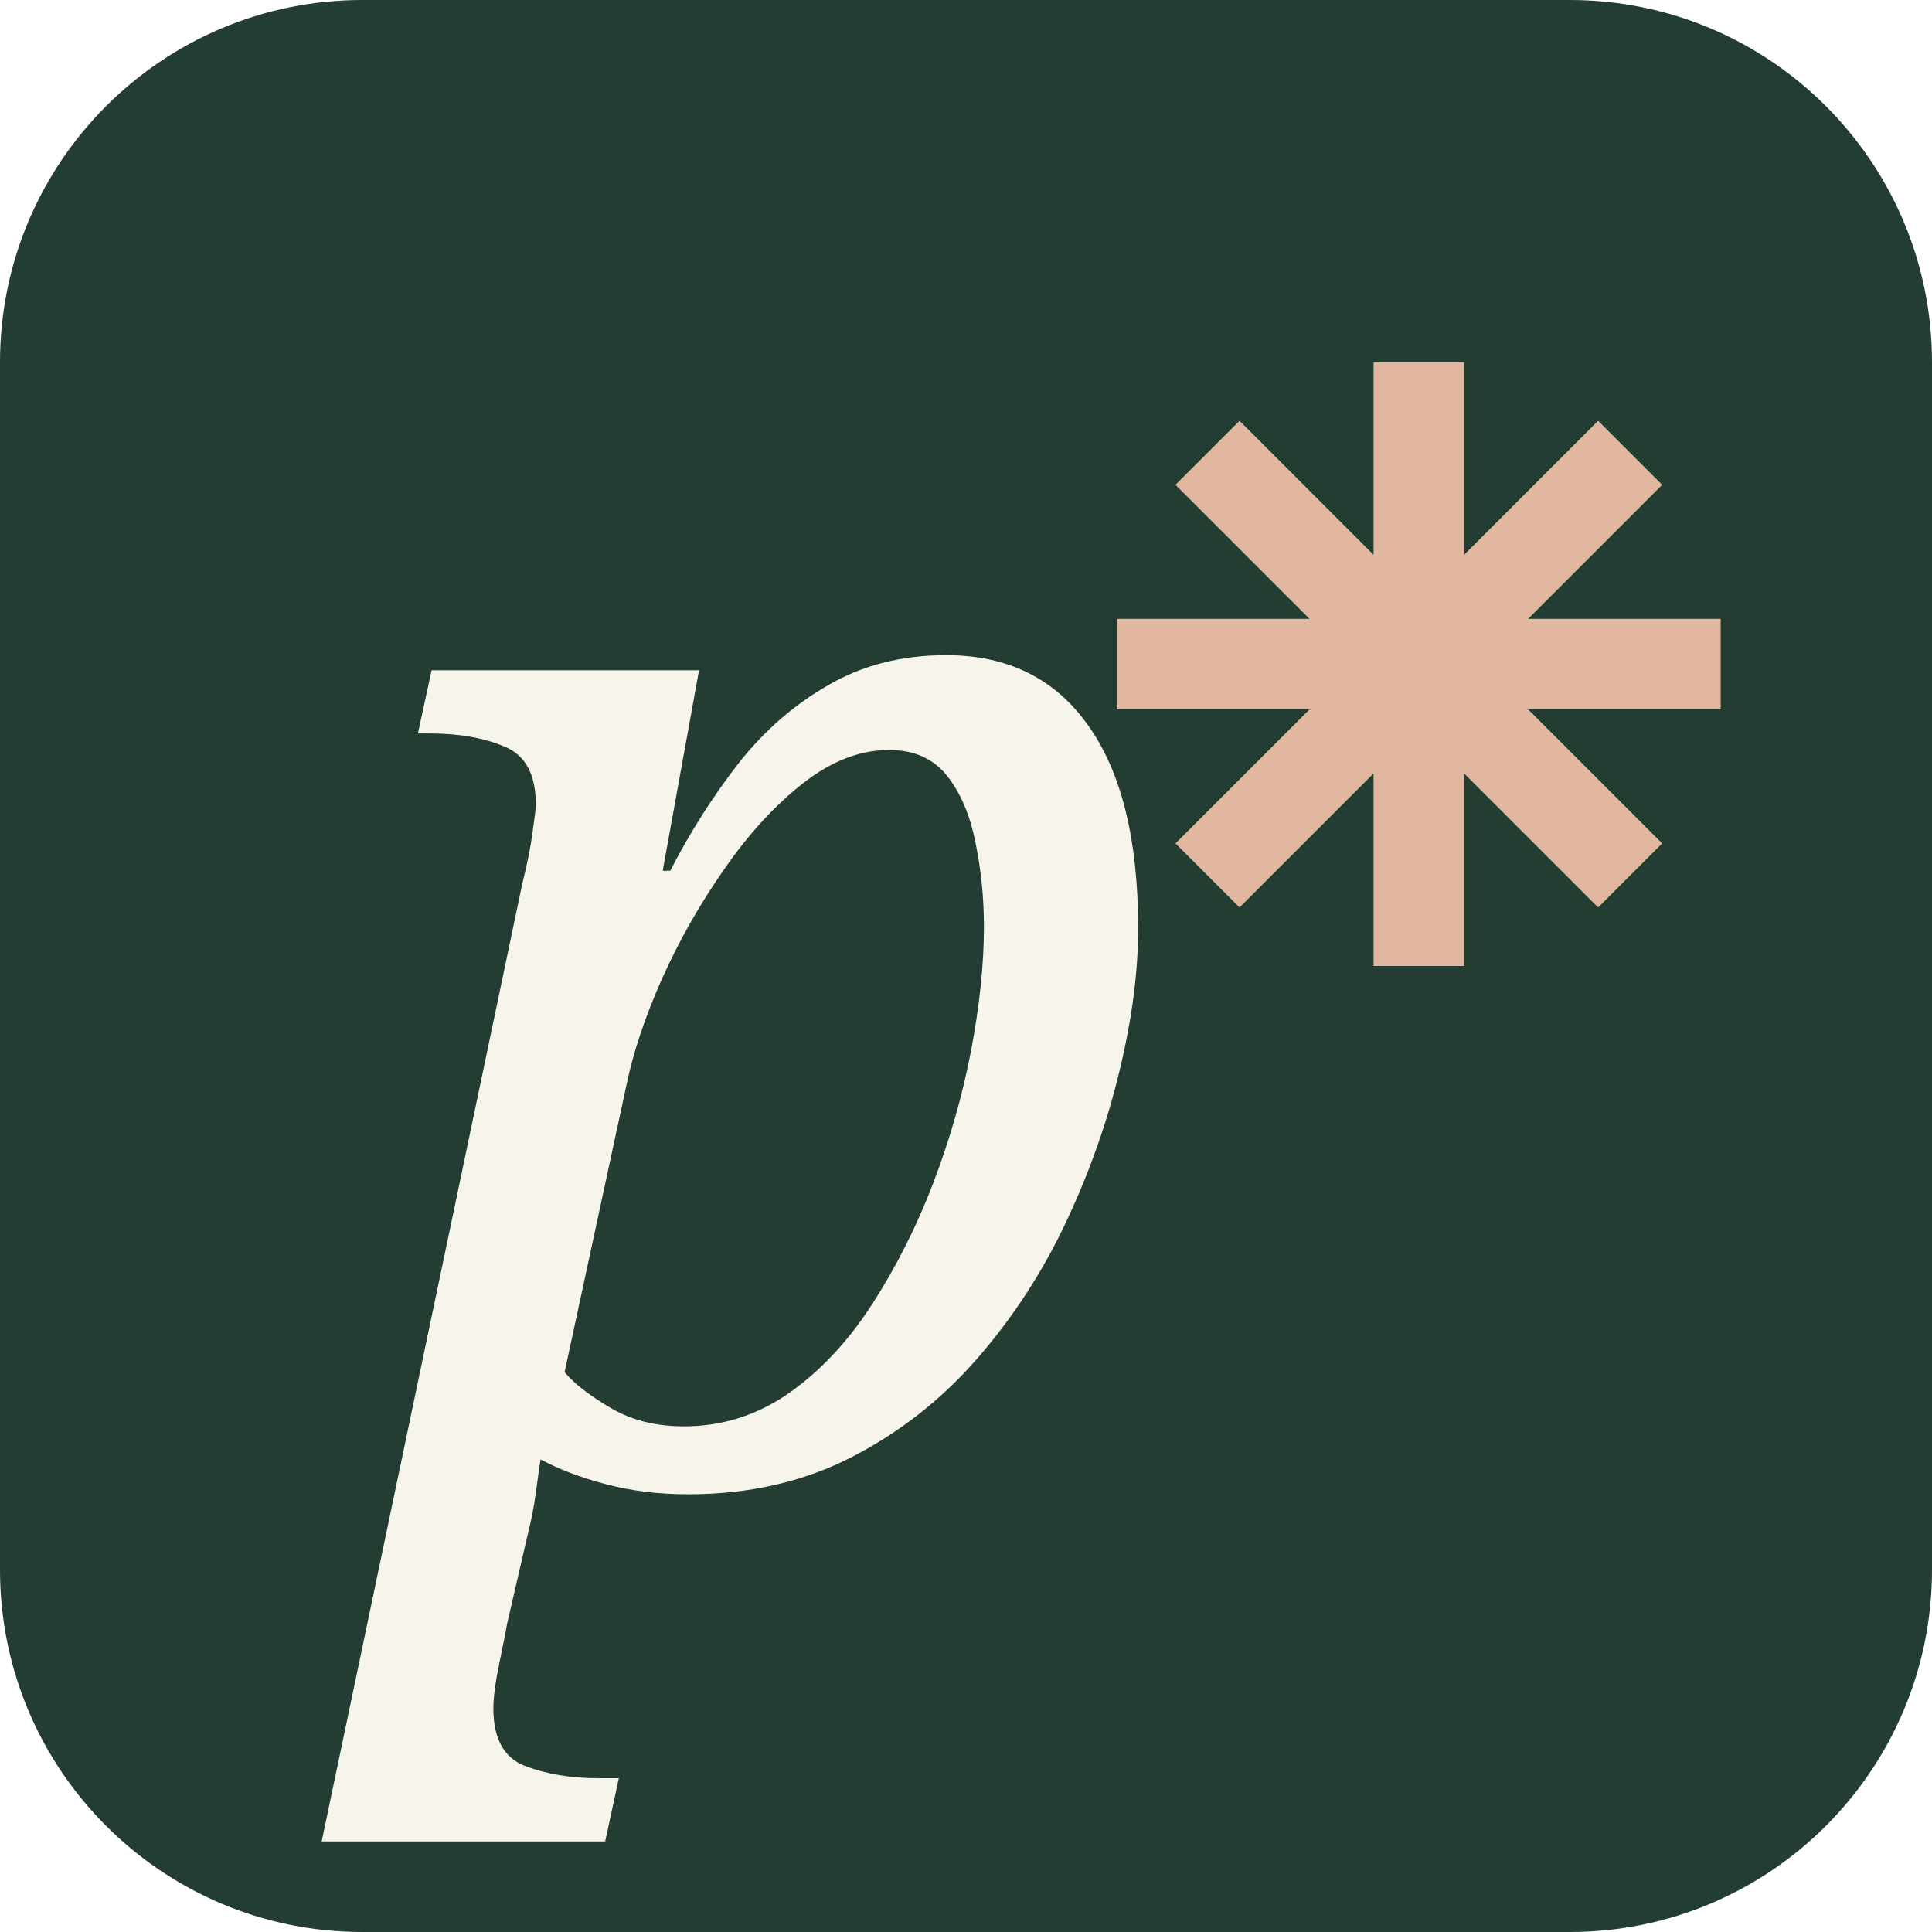
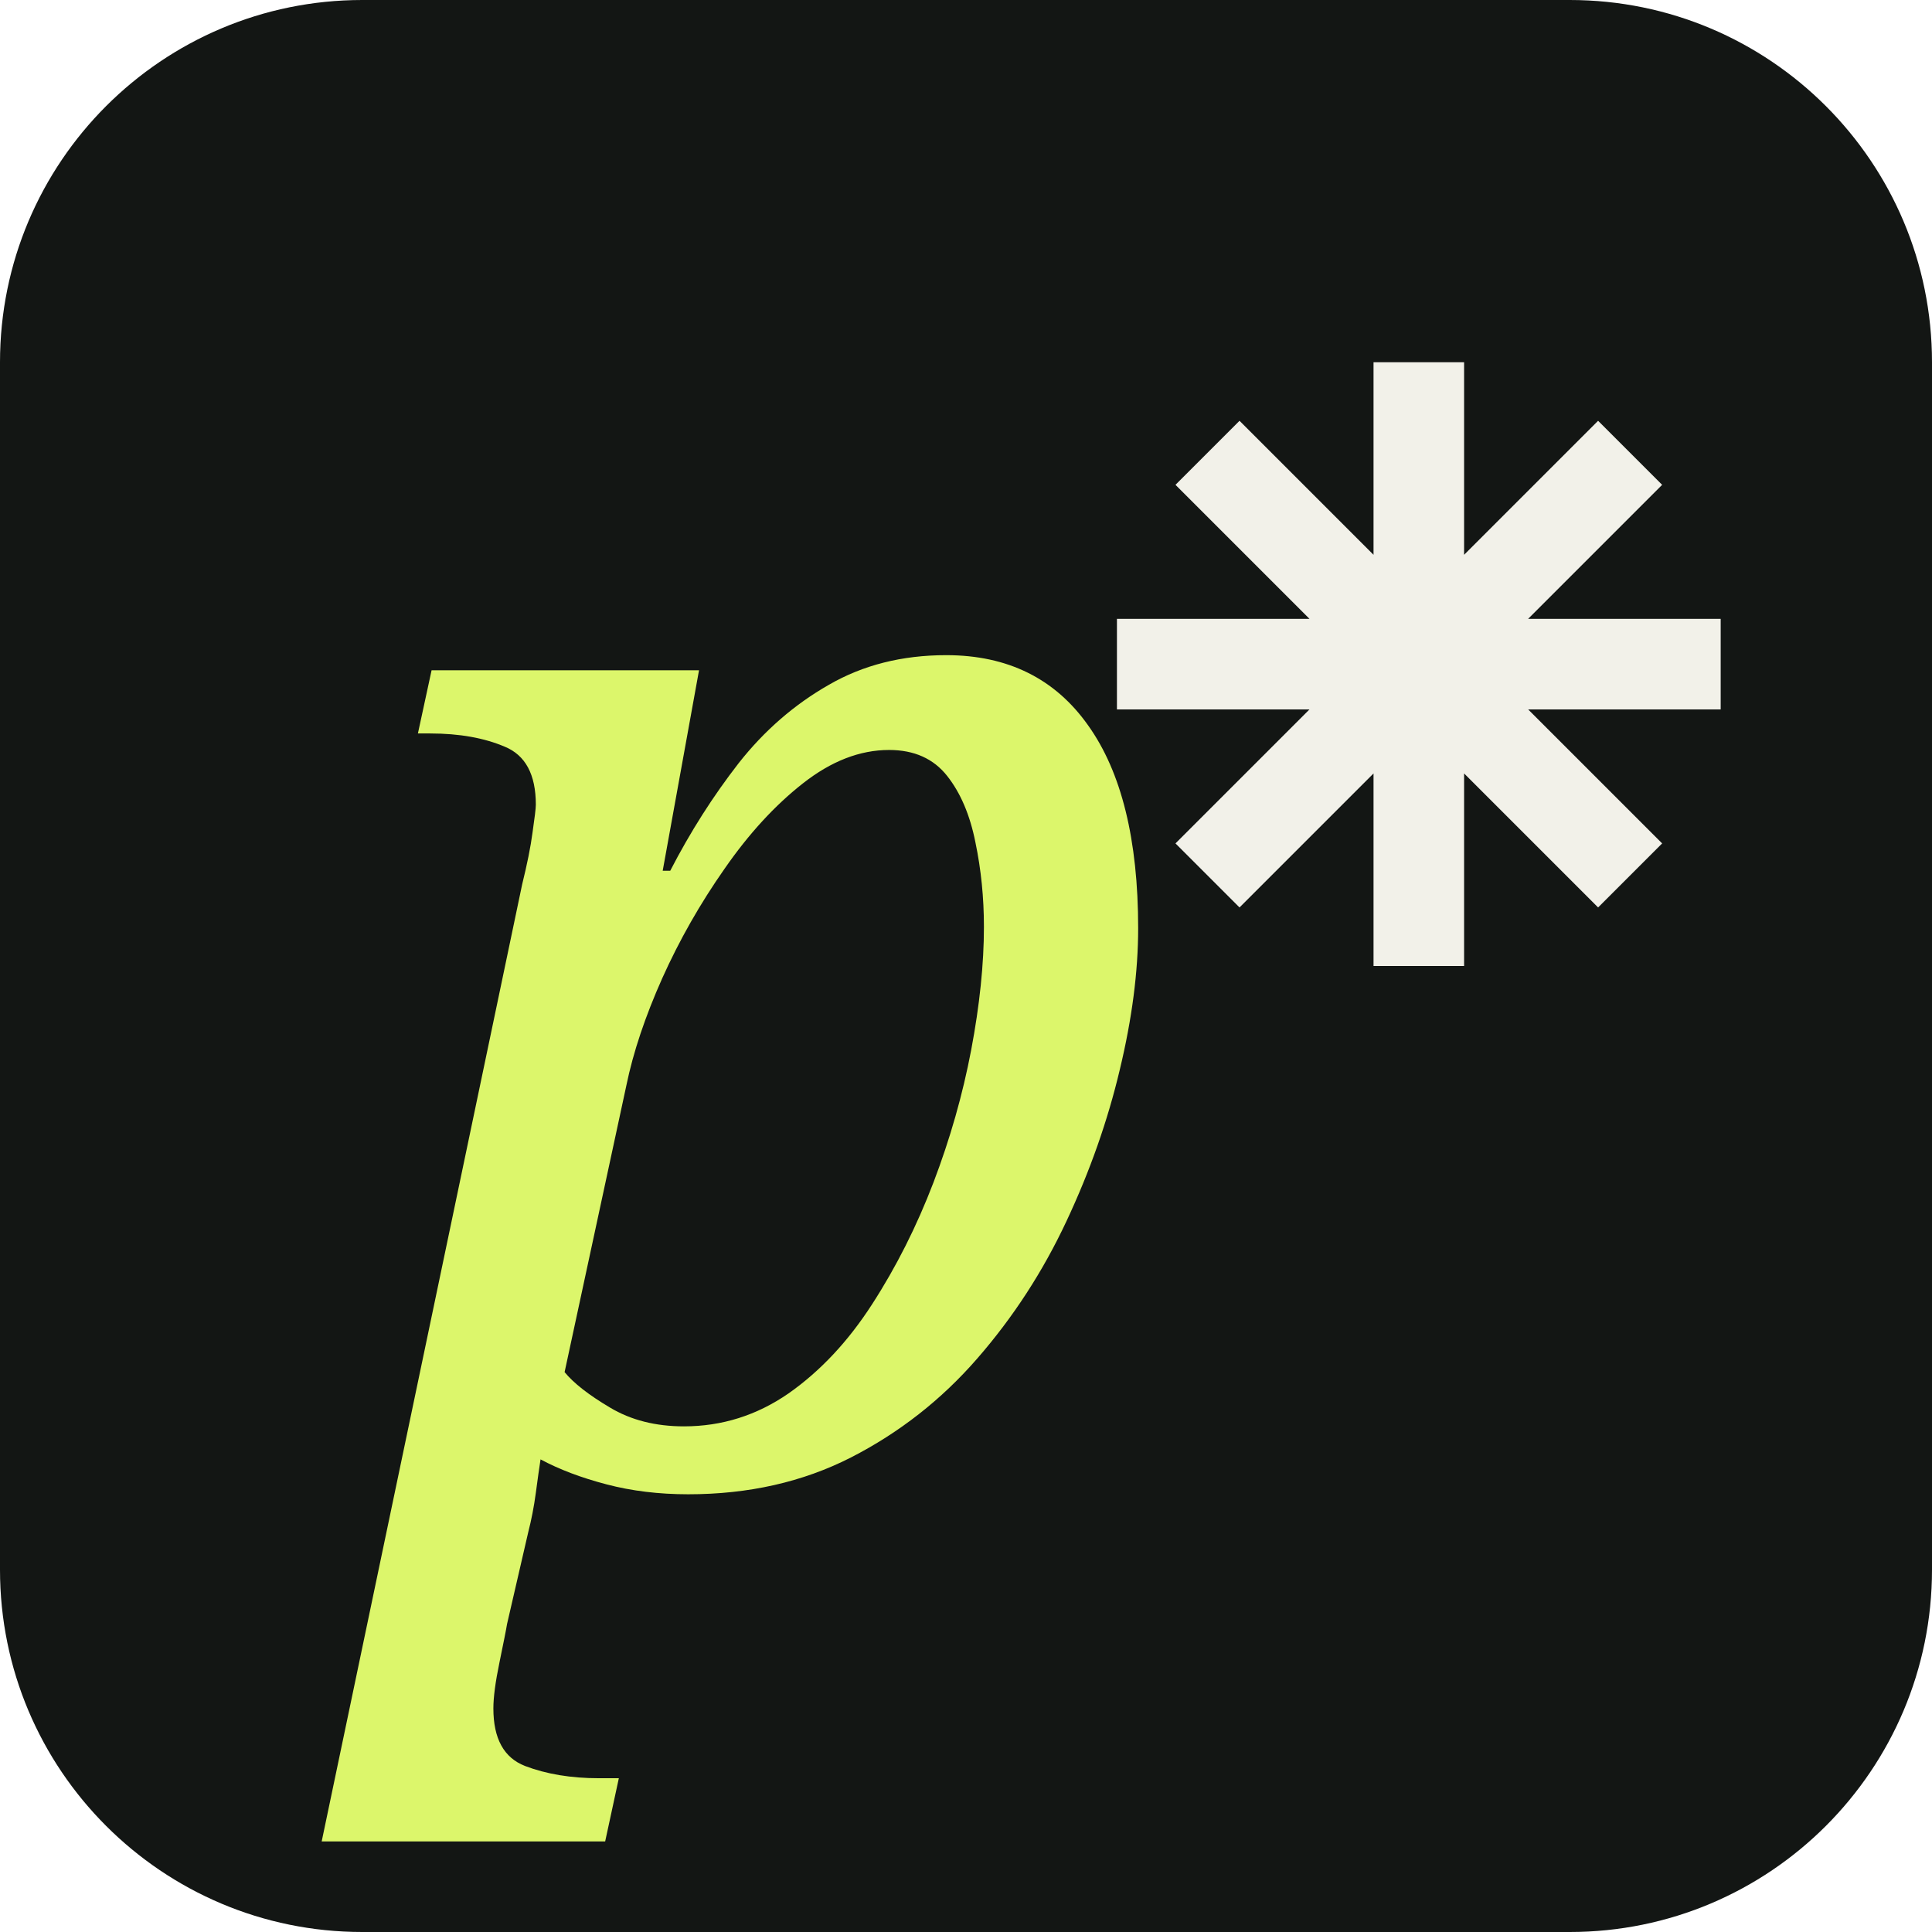
<svg xmlns="http://www.w3.org/2000/svg" viewBox="0 0 64 64">
-   <rect width="64" height="64" rx="12" fill="#243d32" />
-   <text x="11" y="49" fill="#f7f4ec" font-family="Georgia,serif" font-style="italic" font-size="50">p</text>
-   <path d="M47 12v20M37 22h20M40 15l14 14M40 29l14-14" stroke="#e1b7a0" stroke-width="3" />
+   <rect width="64" height="64" rx="12" fill="#131614" />
+   <text x="11" y="49" fill="#dcf66b" font-family="Georgia,serif" font-style="italic" font-size="50">p</text>
+   <path d="M47 12v20M37 22h20M40 15l14 14M40 29l14-14" stroke="#f2f1e9" stroke-width="3" />
</svg>
